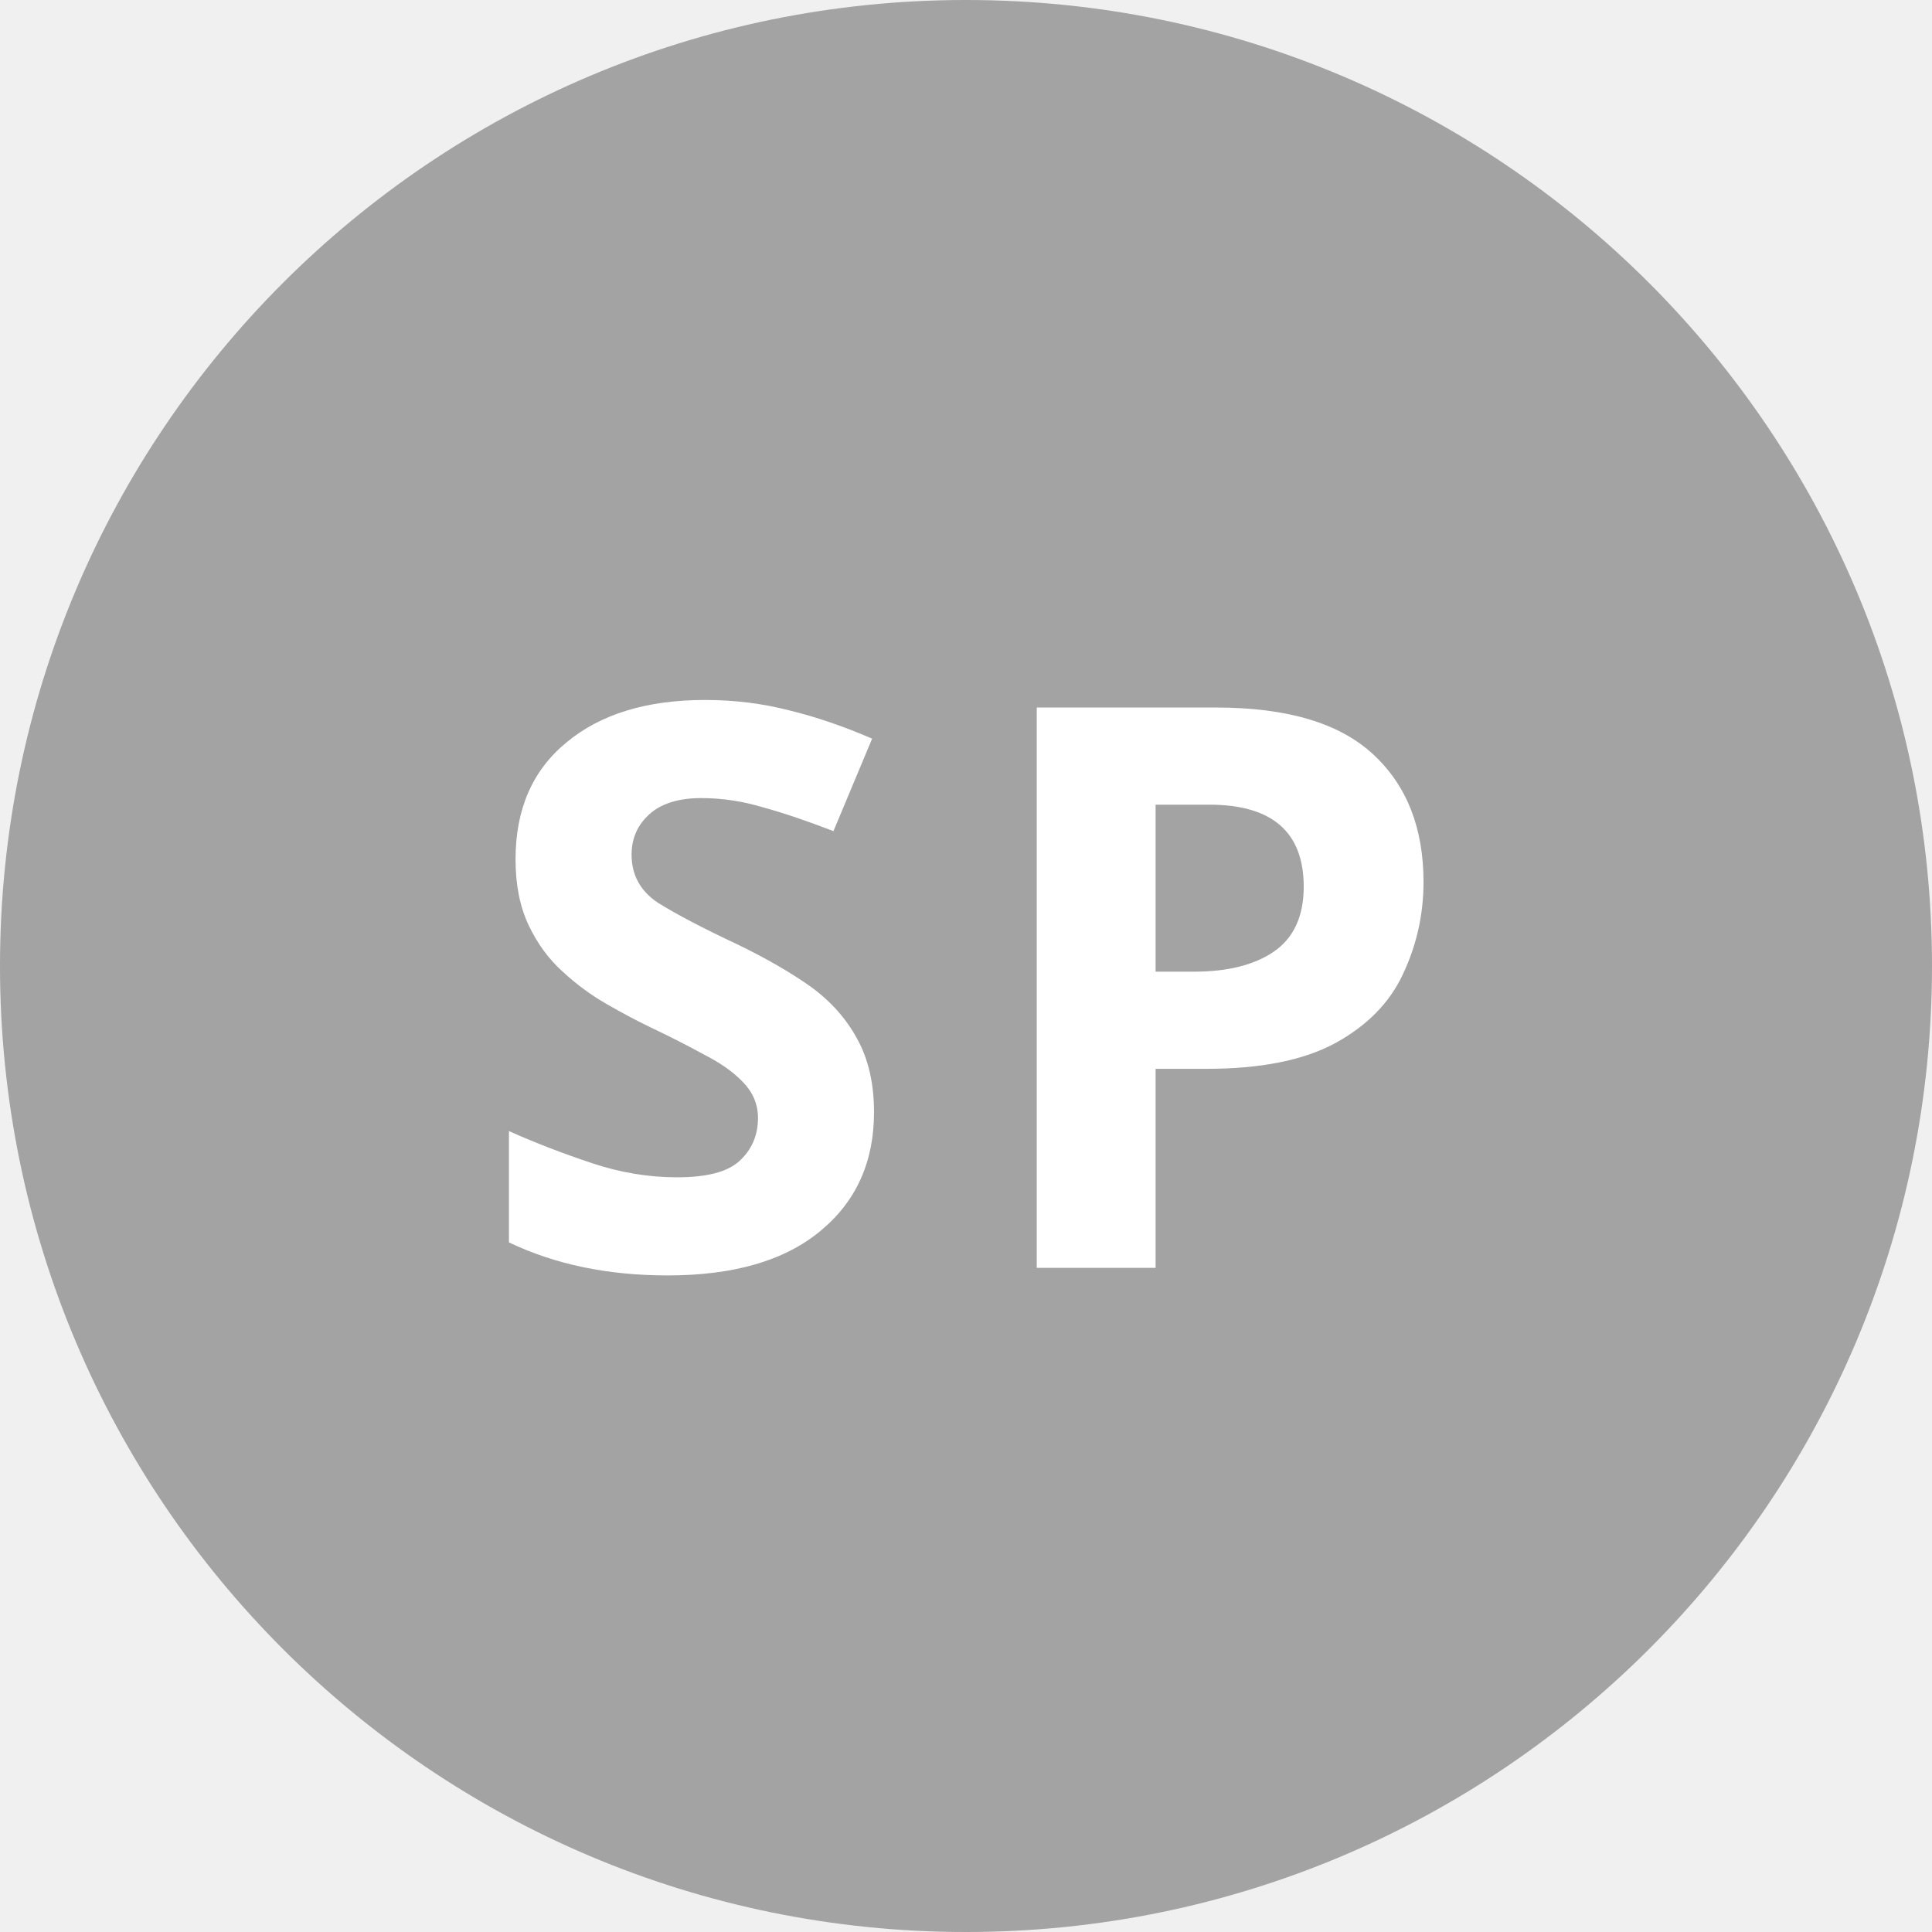
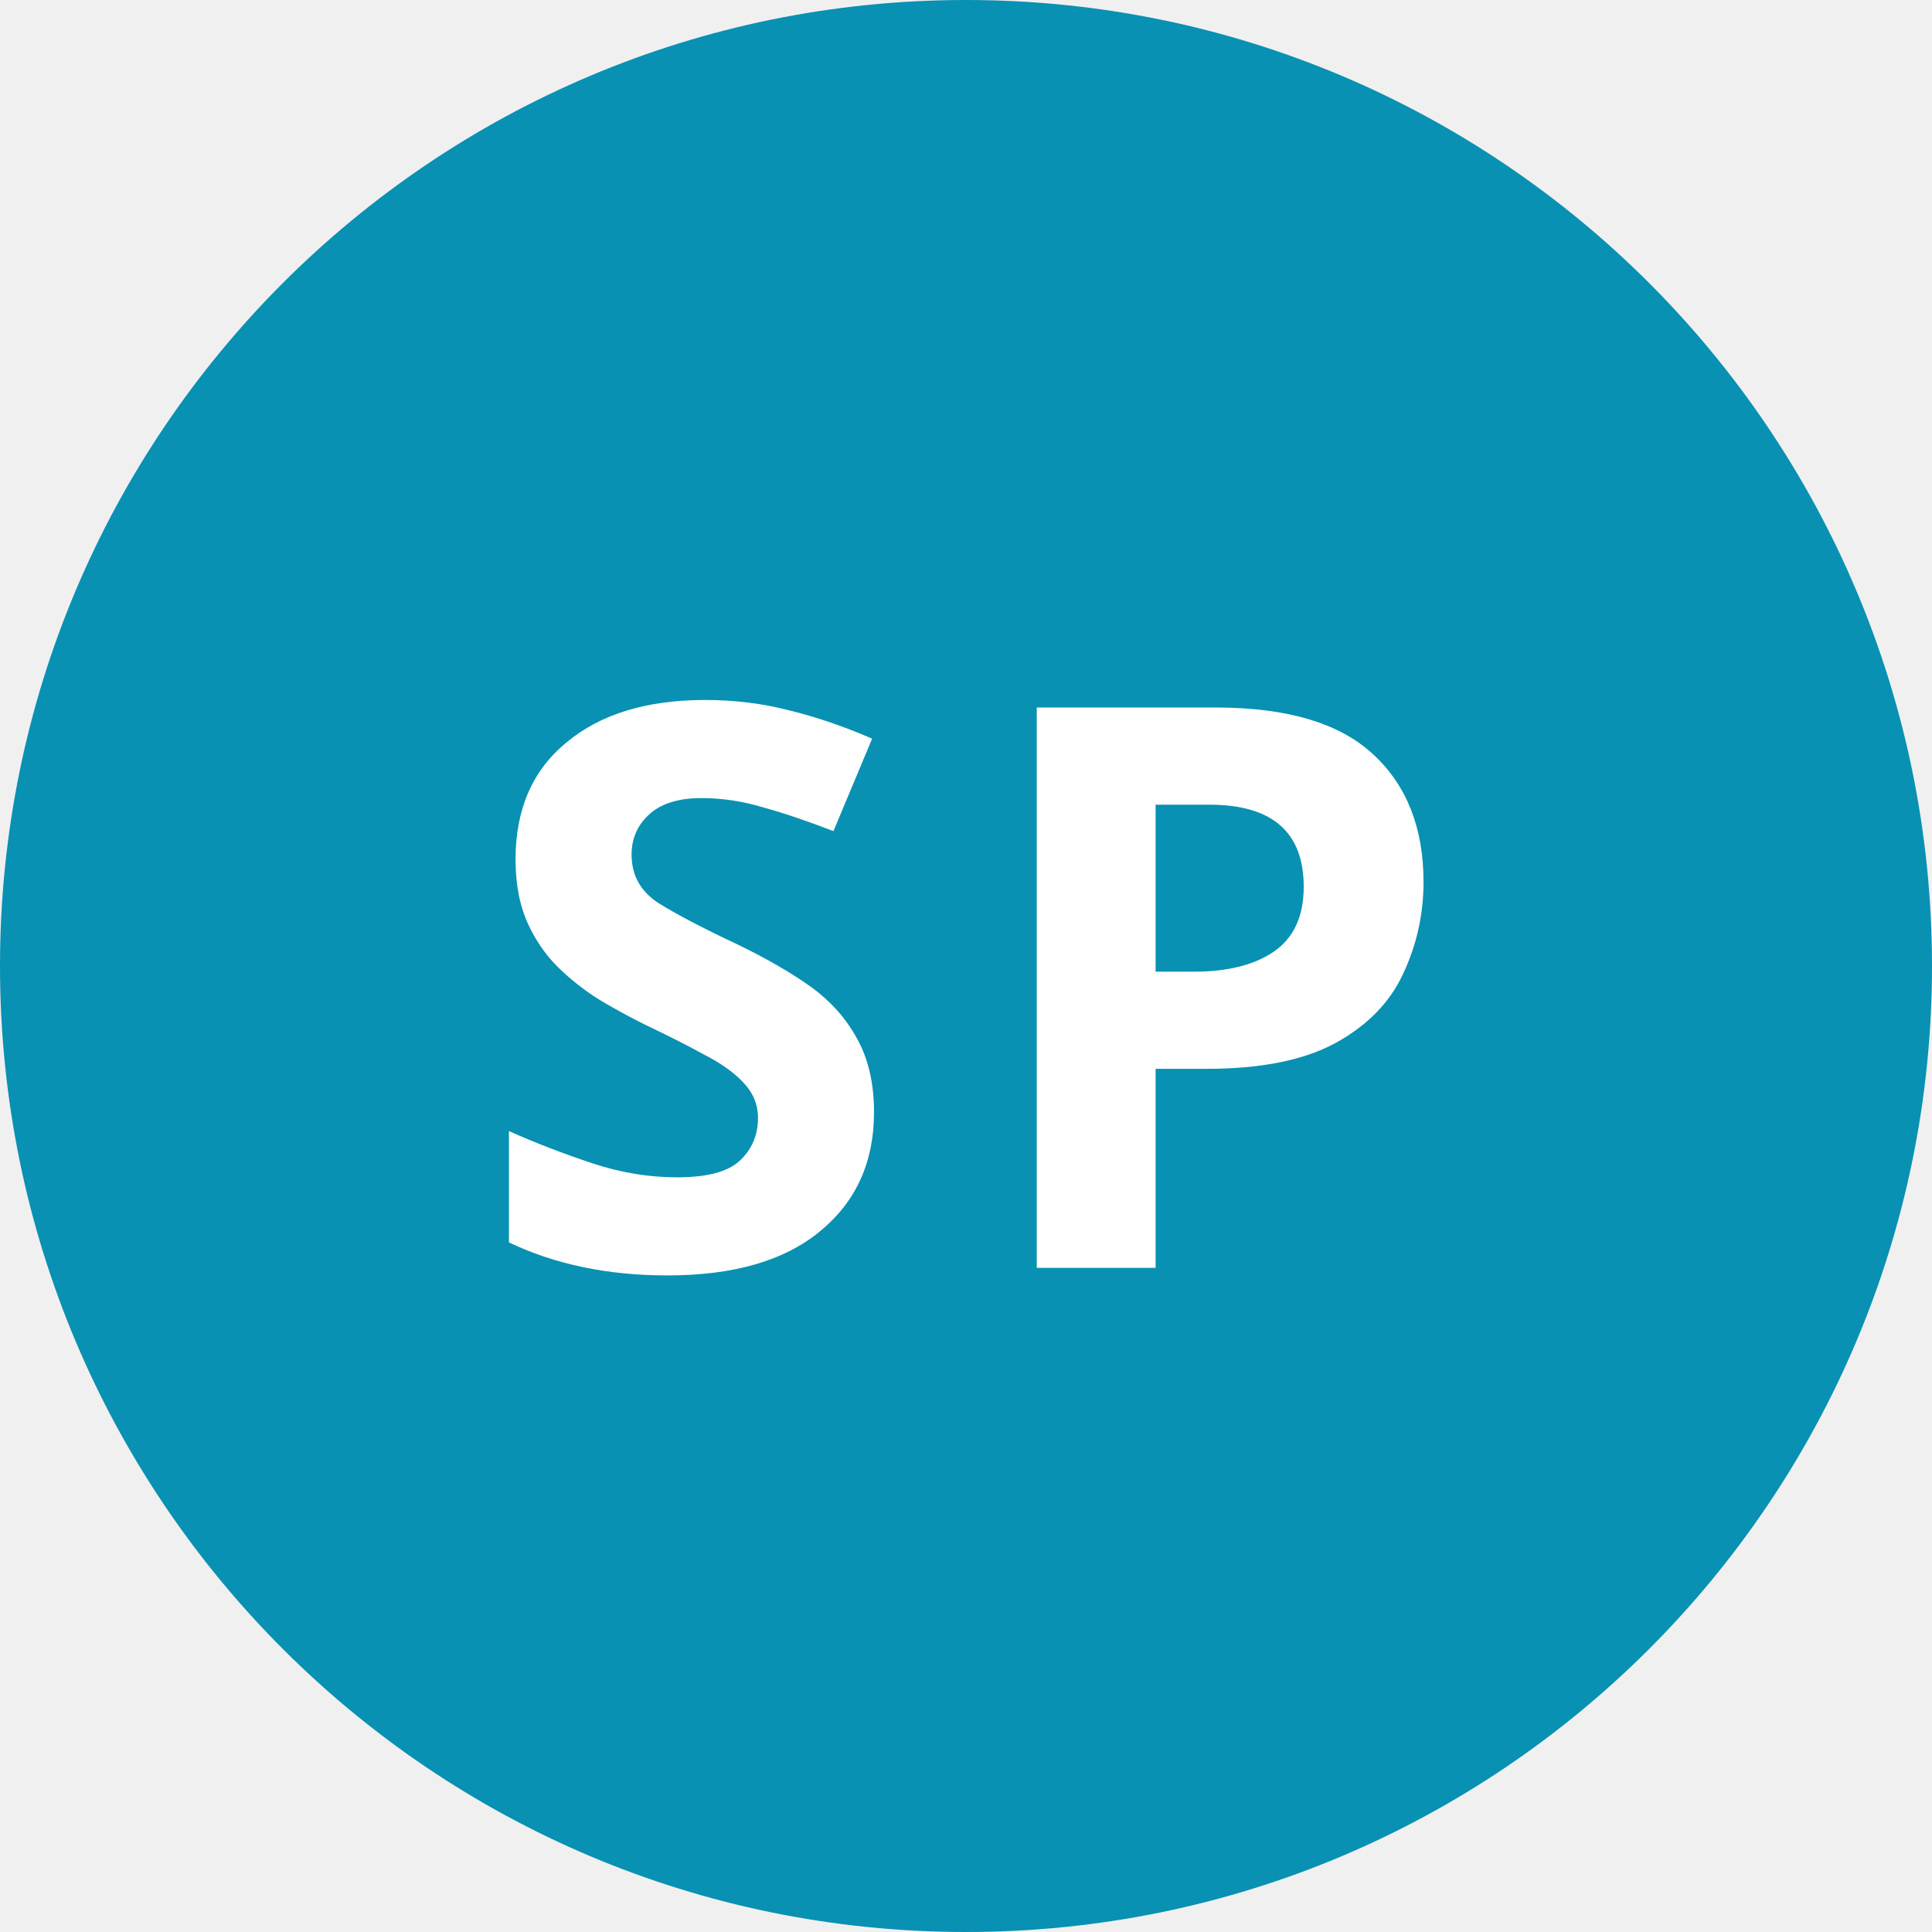
<svg xmlns="http://www.w3.org/2000/svg" viewBox="0 0 32 32" width="32" height="32">
-   <circle cx="16" cy="16" r="16" fill="#a3a3a3" />
+   <circle cx="16" cy="16" r="16" fill="#0891b2" />
  <text x="16" y="21" text-anchor="middle" fill="white" font-family="sans-serif" font-size="13" font-weight="700" letter-spacing="1">SP</text>
</svg>
